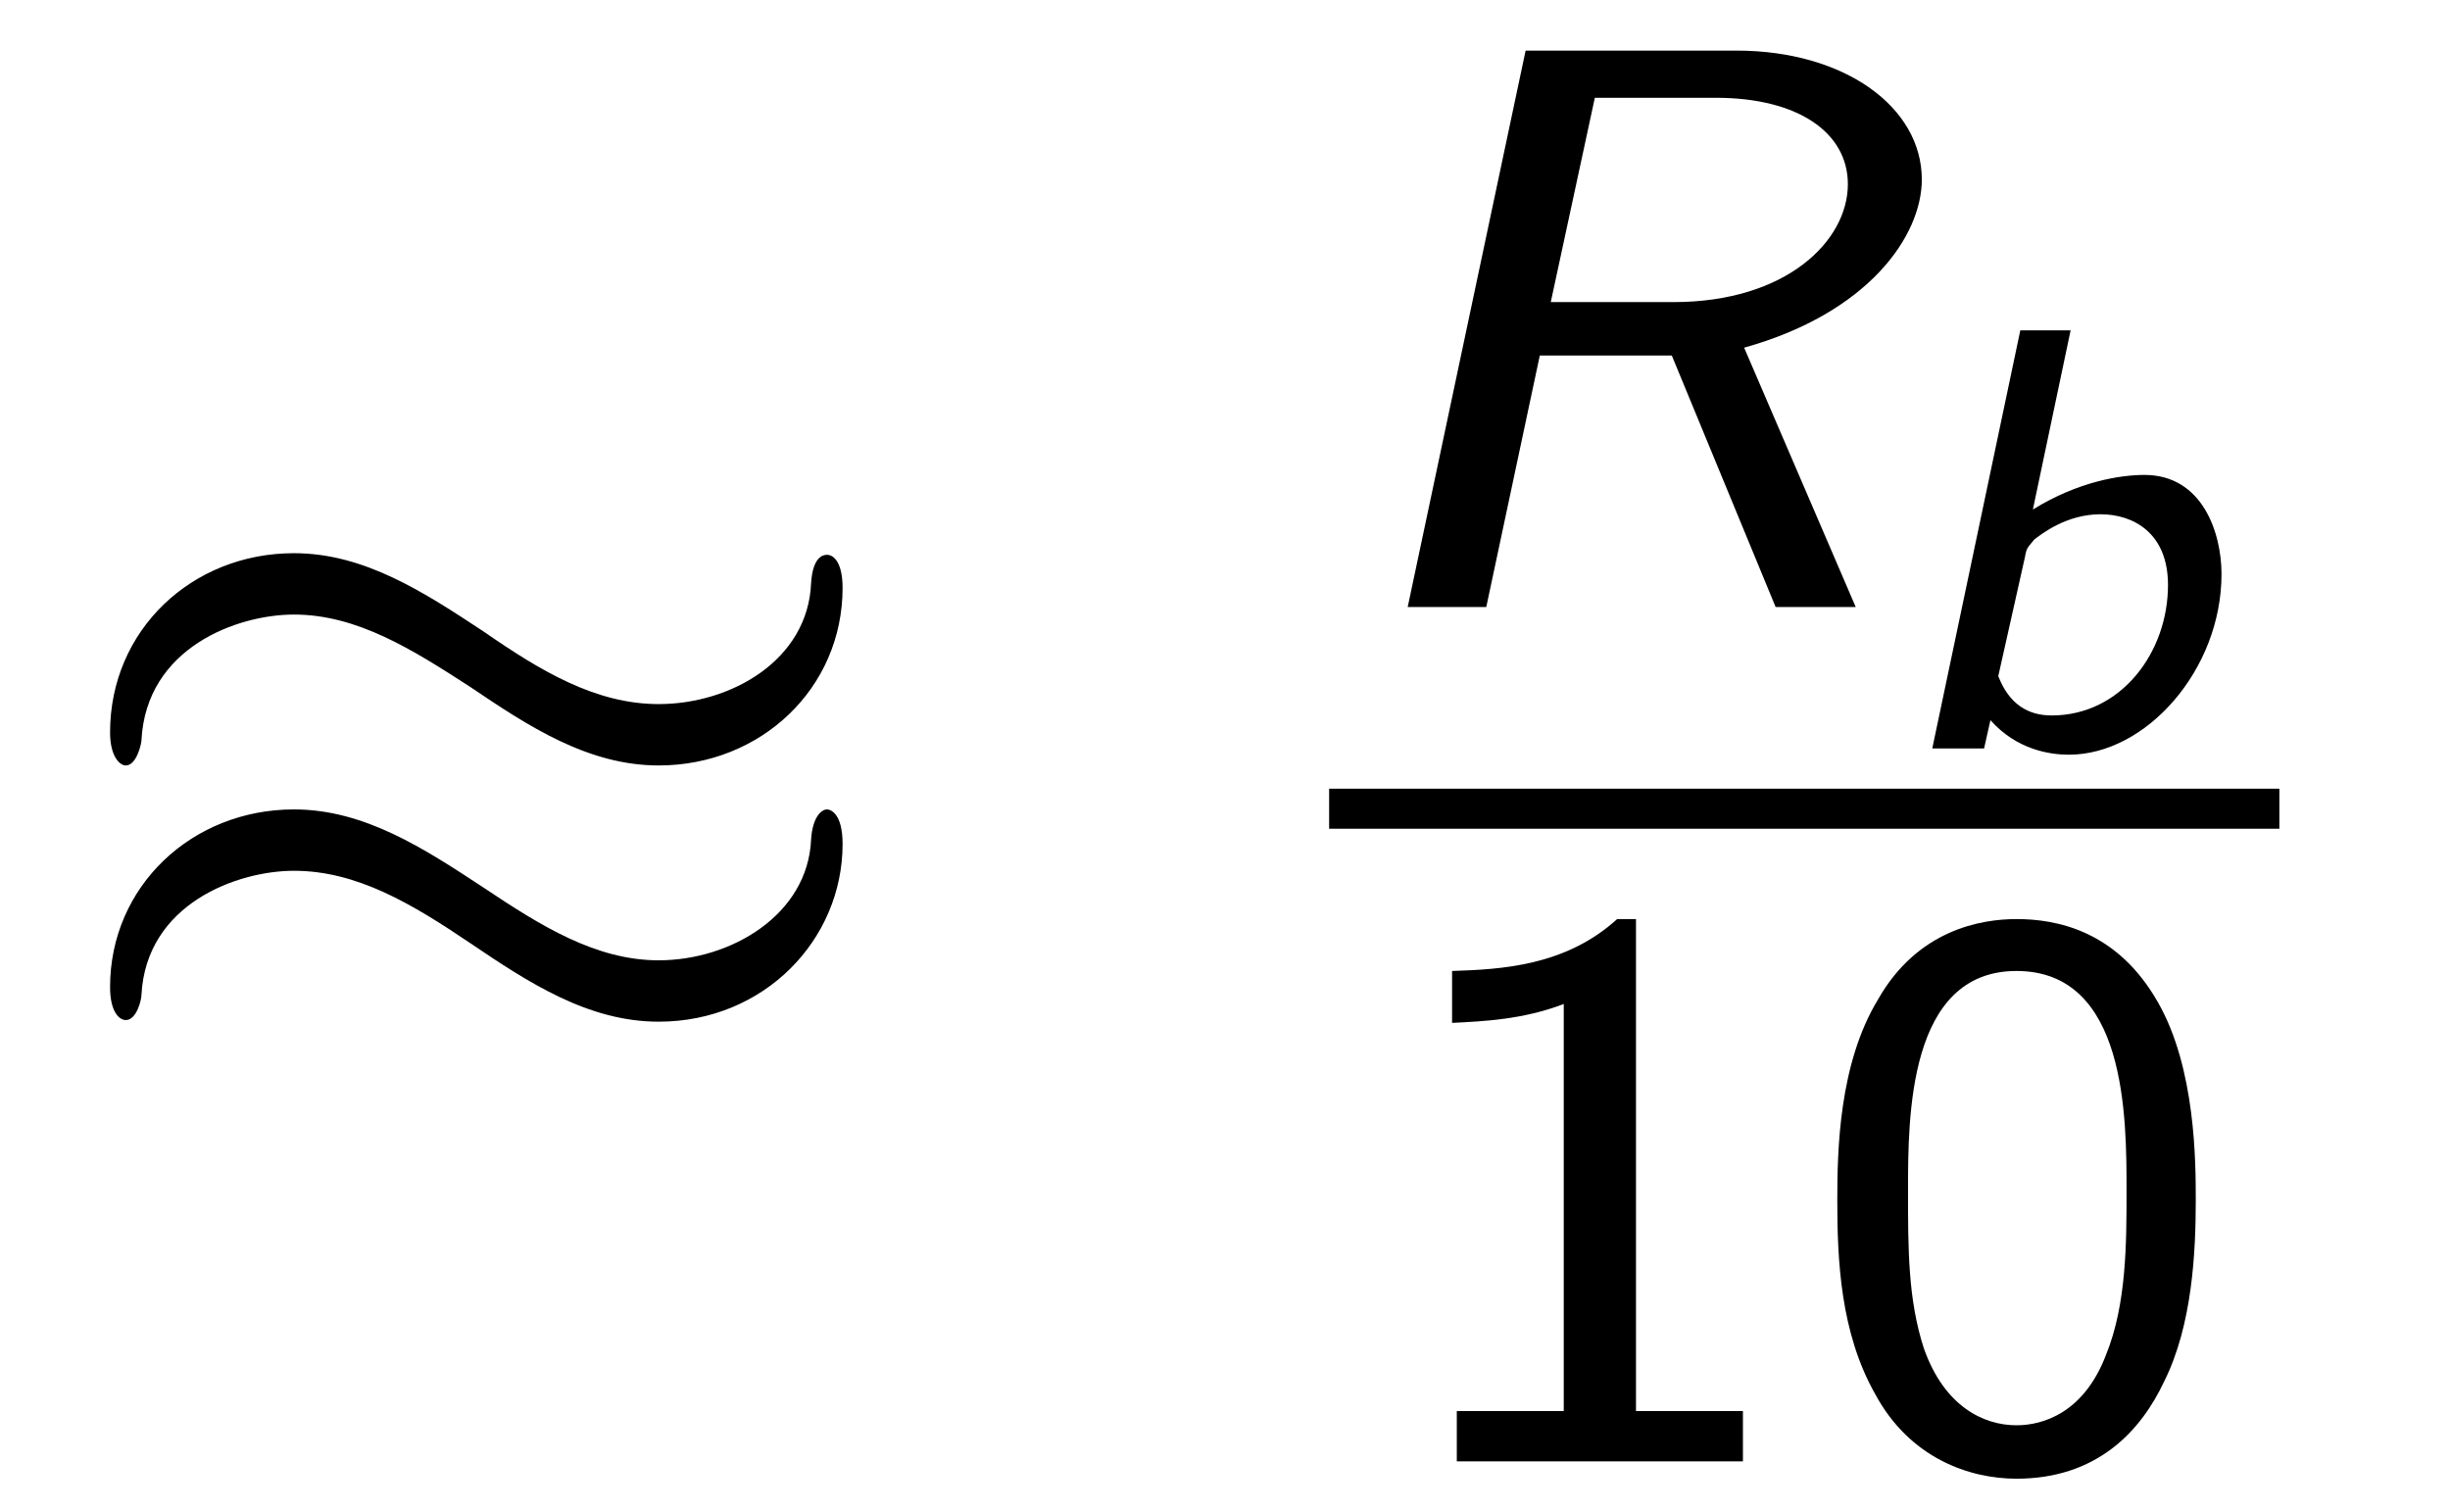
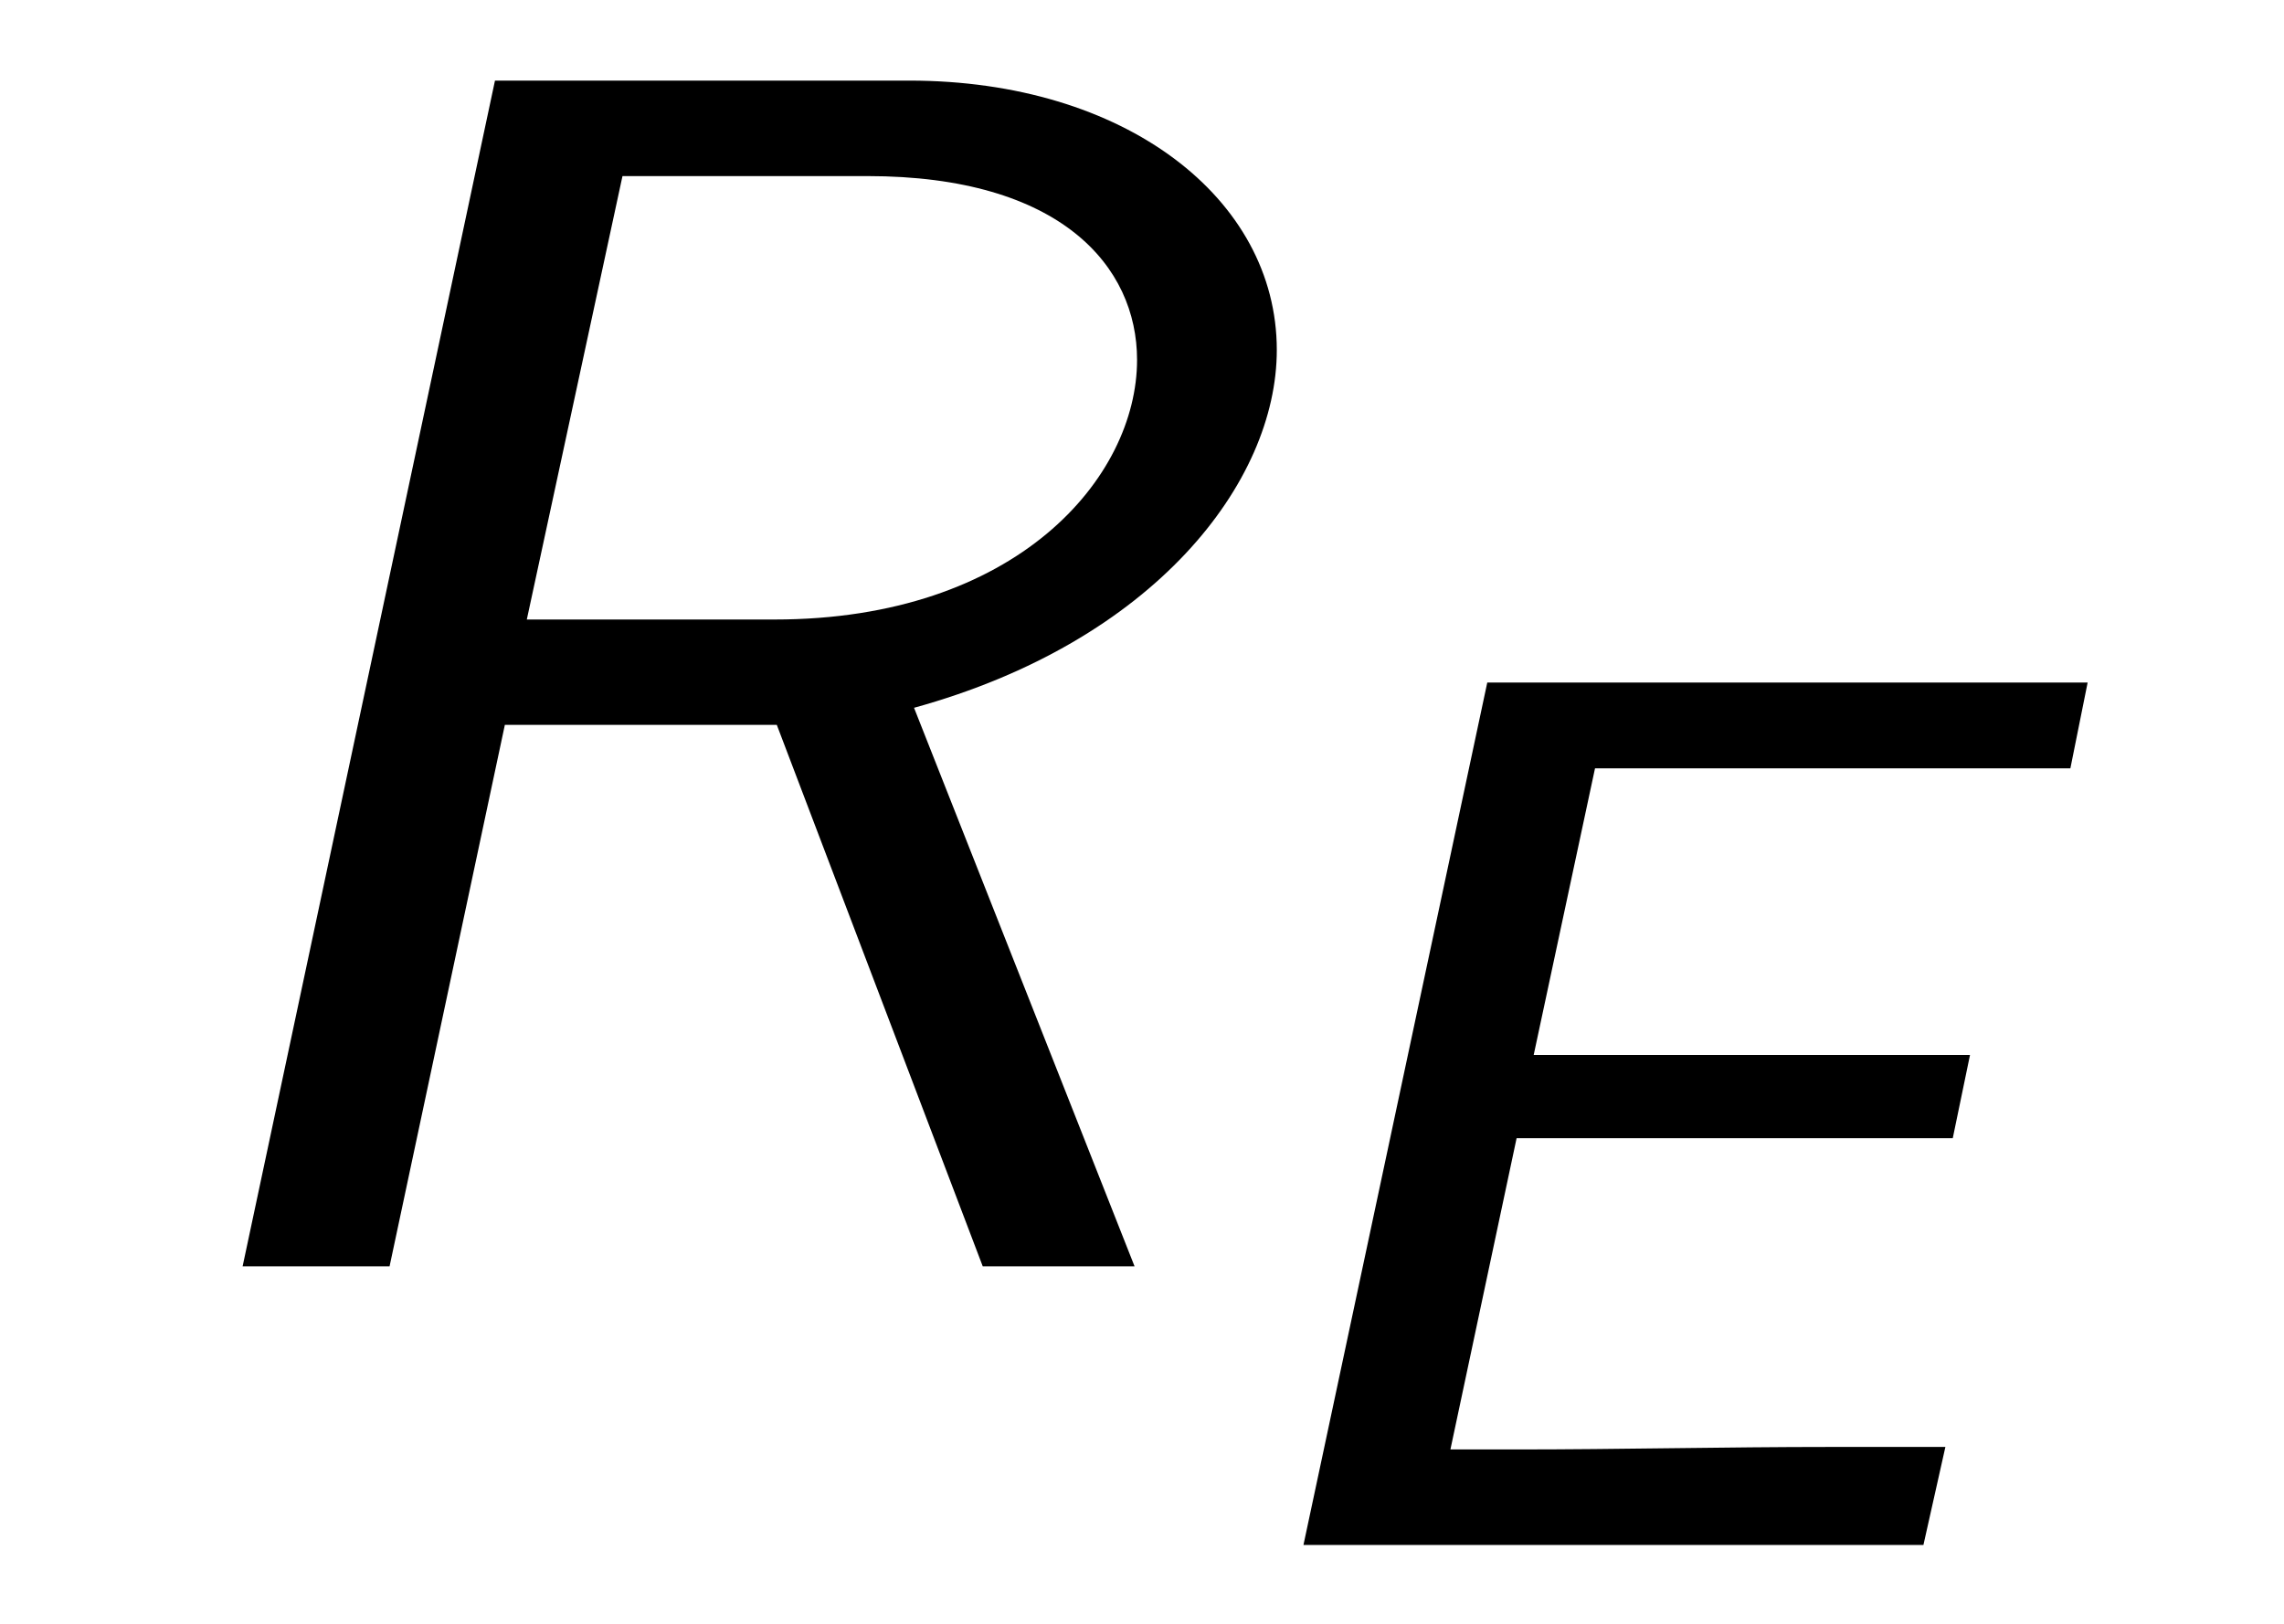
- <svg xmlns="http://www.w3.org/2000/svg" xmlns:xlink="http://www.w3.org/1999/xlink" viewBox="0 0 24.352 15.027">
+ <svg xmlns="http://www.w3.org/2000/svg" xmlns:xlink="http://www.w3.org/1999/xlink" viewBox="0 0 14.563 10.353">
  <defs>
    <g>
      <g id="glyph-0-0">
-         <path d="M 7.875 -4.922 C 7.875 -5.156 7.797 -5.25 7.719 -5.25 C 7.672 -5.25 7.578 -5.219 7.562 -4.969 C 7.531 -4.203 6.766 -3.766 6.047 -3.766 C 5.422 -3.766 4.875 -4.094 4.312 -4.484 C 3.719 -4.875 3.125 -5.266 2.422 -5.266 C 1.406 -5.266 0.594 -4.5 0.594 -3.484 C 0.594 -3.25 0.688 -3.156 0.75 -3.156 C 0.859 -3.156 0.906 -3.375 0.906 -3.406 C 0.953 -4.328 1.859 -4.656 2.422 -4.656 C 3.047 -4.656 3.594 -4.312 4.172 -3.938 C 4.75 -3.547 5.344 -3.156 6.047 -3.156 C 7.062 -3.156 7.875 -3.922 7.875 -4.922 Z M 7.875 -2.375 C 7.875 -2.688 7.75 -2.719 7.719 -2.719 C 7.672 -2.719 7.578 -2.656 7.562 -2.422 C 7.531 -1.672 6.766 -1.219 6.047 -1.219 C 5.422 -1.219 4.875 -1.562 4.312 -1.938 C 3.719 -2.328 3.125 -2.719 2.422 -2.719 C 1.406 -2.719 0.594 -1.953 0.594 -0.953 C 0.594 -0.703 0.688 -0.625 0.75 -0.625 C 0.859 -0.625 0.906 -0.828 0.906 -0.875 C 0.953 -1.781 1.859 -2.109 2.422 -2.109 C 3.047 -2.109 3.594 -1.781 4.172 -1.391 C 4.75 -1 5.344 -0.609 6.047 -0.609 C 7.094 -0.609 7.875 -1.422 7.875 -2.375 Z M 7.875 -2.375 " />
+         <path d="M 5.328 -3.562 C 6.859 -3.984 7.641 -5 7.641 -5.844 C 7.641 -6.812 6.672 -7.562 5.297 -7.562 L 2.656 -7.562 L 1.047 0 L 1.984 0 L 2.719 -3.453 L 4.453 -3.453 L 5.766 0 L 6.734 0 Z M 3.469 -6.953 L 5.031 -6.953 C 6.266 -6.953 6.75 -6.375 6.75 -5.781 C 6.75 -5.031 5.984 -4.125 4.438 -4.125 L 2.859 -4.125 Z M 3.469 -6.953 " />
      </g>
      <g id="glyph-1-0">
-         <path d="M 4.125 -2.578 C 5.359 -2.922 5.891 -3.688 5.891 -4.25 C 5.891 -4.969 5.125 -5.531 4.047 -5.531 L 1.953 -5.531 L 0.781 0 L 1.562 0 L 2.094 -2.5 L 3.406 -2.5 L 4.438 0 L 5.234 0 Z M 2.641 -5.062 L 3.844 -5.062 C 4.656 -5.062 5.156 -4.719 5.156 -4.203 C 5.156 -3.641 4.547 -3.031 3.422 -3.031 L 2.203 -3.031 Z M 2.641 -5.062 " />
-       </g>
-       <g id="glyph-2-0">
-         <path d="M 1.891 -4.156 L 1.391 -4.156 L 0.516 0 L 1.031 0 L 1.094 -0.281 C 1.359 0.016 1.688 0.062 1.875 0.062 C 2.641 0.062 3.391 -0.781 3.391 -1.734 C 3.391 -2.141 3.203 -2.719 2.625 -2.719 C 2.391 -2.719 1.969 -2.656 1.516 -2.375 Z M 1.438 -1.906 C 1.453 -2 1.469 -2 1.531 -2.078 C 1.594 -2.125 1.844 -2.328 2.188 -2.328 C 2.516 -2.328 2.859 -2.141 2.859 -1.625 C 2.859 -0.953 2.391 -0.328 1.703 -0.328 C 1.469 -0.328 1.281 -0.438 1.172 -0.719 Z M 1.438 -1.906 " />
-       </g>
-       <g id="glyph-3-0">
-         <path d="M 2.562 -5.391 L 2.375 -5.391 C 1.859 -4.922 1.219 -4.891 0.734 -4.875 L 0.734 -4.359 C 1.047 -4.375 1.438 -4.391 1.844 -4.547 L 1.844 -0.5 L 0.781 -0.5 L 0.781 0 L 3.625 0 L 3.625 -0.5 L 2.562 -0.5 Z M 2.562 -5.391 " />
-       </g>
-       <g id="glyph-3-1">
-         <path d="M 3.891 -2.594 C 3.891 -2.969 3.891 -3.906 3.516 -4.562 C 3.109 -5.281 2.5 -5.391 2.109 -5.391 C 1.75 -5.391 1.125 -5.281 0.734 -4.594 C 0.344 -3.953 0.328 -3.094 0.328 -2.594 C 0.328 -2 0.359 -1.281 0.703 -0.672 C 1.047 -0.031 1.641 0.172 2.109 0.172 C 2.906 0.172 3.344 -0.297 3.578 -0.797 C 3.859 -1.359 3.891 -2.094 3.891 -2.594 Z M 2.109 -0.359 C 1.781 -0.359 1.391 -0.547 1.188 -1.125 C 1.031 -1.609 1.031 -2.109 1.031 -2.688 C 1.031 -3.422 1.031 -4.875 2.109 -4.875 C 3.203 -4.875 3.203 -3.422 3.203 -2.688 C 3.203 -2.172 3.203 -1.562 3 -1.062 C 2.781 -0.484 2.375 -0.359 2.109 -0.359 Z M 2.109 -0.359 " />
+         <path d="M 2.125 -2.594 L 4.906 -2.594 L 5.016 -3.125 L 2.234 -3.125 L 2.625 -4.953 L 3.797 -4.953 C 3.891 -4.953 3.984 -4.953 4.078 -4.953 L 5.656 -4.953 L 5.766 -5.5 L 1.938 -5.5 L 0.766 0 L 4.719 0 L 4.859 -0.625 L 4.125 -0.625 C 3.453 -0.625 2.781 -0.609 2.125 -0.609 L 1.703 -0.609 Z M 2.125 -2.594 " />
      </g>
    </g>
  </defs>
  <g fill="rgb(0%, 0%, 0%)" fill-opacity="1">
-     <use xlink:href="#glyph-0-0" x="0.5" y="10.765" />
+     <use xlink:href="#glyph-0-0" x="0.5" y="8.076" />
  </g>
  <g fill="rgb(0%, 0%, 0%)" fill-opacity="1">
-     <use xlink:href="#glyph-1-0" x="13.211" y="6.034" />
-   </g>
-   <g fill="rgb(0%, 0%, 0%)" fill-opacity="1">
-     <use xlink:href="#glyph-2-0" x="18.69" y="7.44" />
-   </g>
-   <path fill="none" stroke-width="0.398" stroke-linecap="butt" stroke-linejoin="miter" stroke="rgb(0%, 0%, 0%)" stroke-opacity="1" stroke-miterlimit="10" d="M -0 -0.001 L 9.445 -0.001 " transform="matrix(1, 0, 0, -1, 13.211, 8.038)" />
-   <g fill="rgb(0%, 0%, 0%)" fill-opacity="1">
-     <use xlink:href="#glyph-3-0" x="13.699" y="14.527" />
-     <use xlink:href="#glyph-3-1" x="17.934" y="14.527" />
+     <use xlink:href="#glyph-1-0" x="7.545" y="9.853" />
  </g>
</svg>
